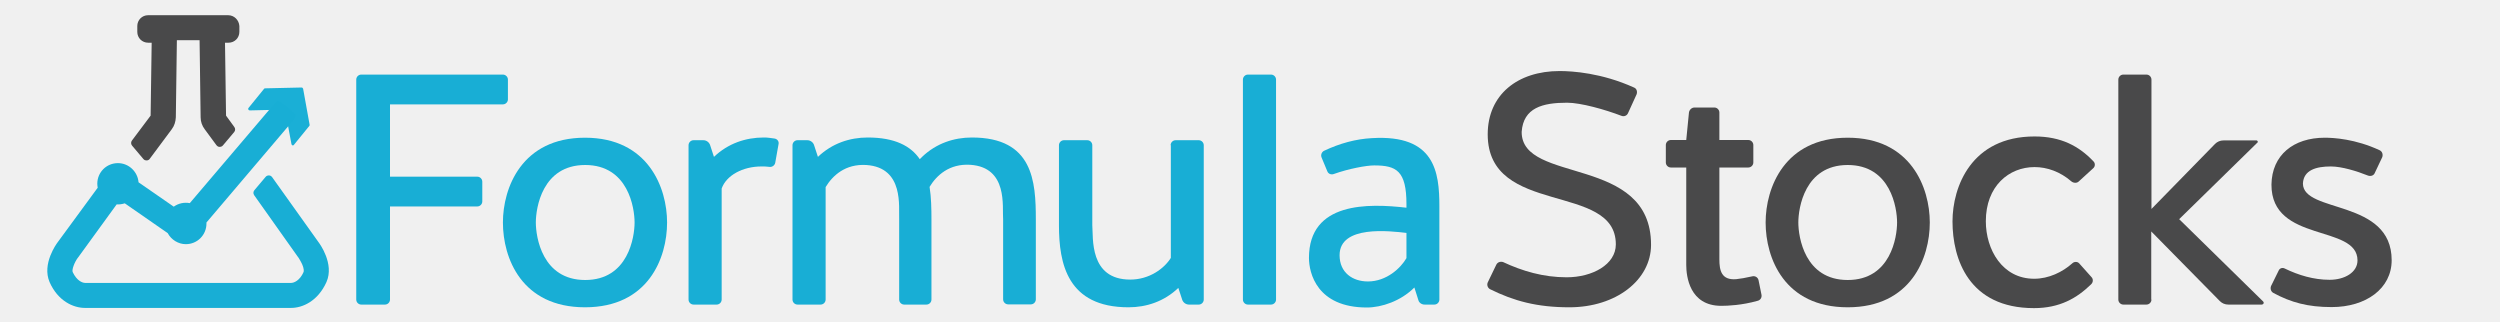
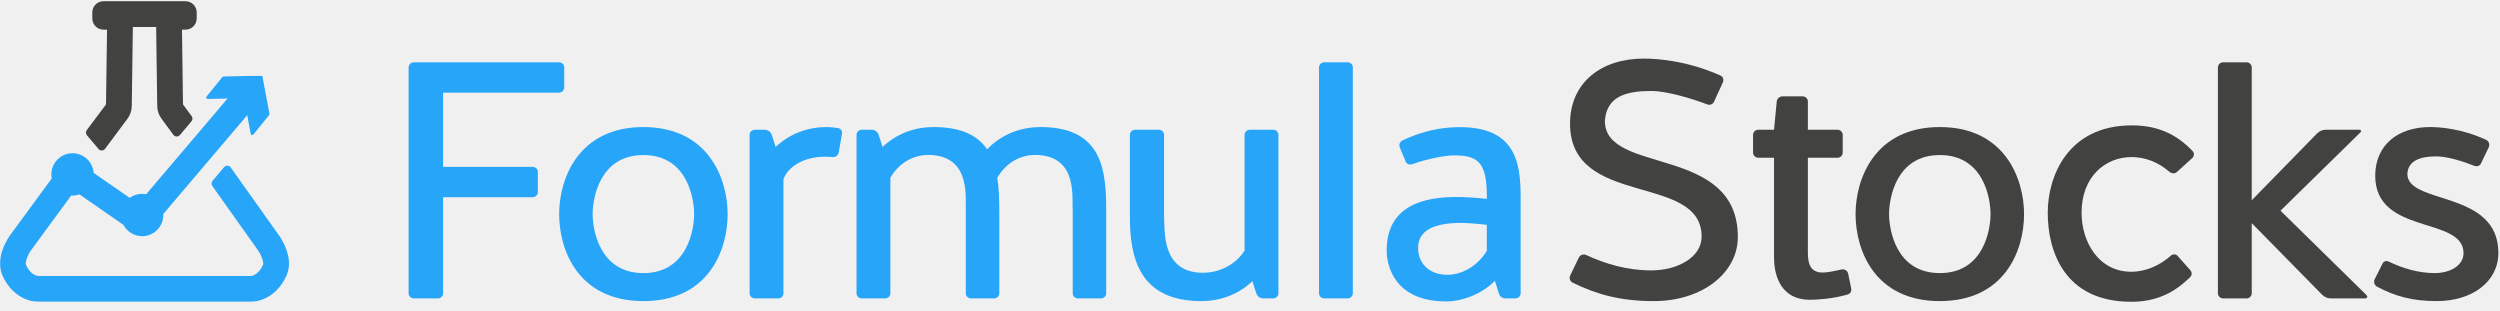
- <svg xmlns="http://www.w3.org/2000/svg" version="1.1" id="Layer_1" x="0px" y="0px" viewBox="0 0 1200 154.5" enable-background="new 0 0 1200 154.5" xml:space="preserve">
-   <g id="New_Logo" display="none">
-     <g display="inline">
-       <path fill="#1AAFD6" d="M689,3.8c-0.1-0.6-0.6-1-1.2-0.9l-28.3,0.6c0,0-0.1,0-0.1,0c-0.3,0-0.6,0.2-0.8,0.4l-11.9,14.6    c-0.3,0.3-0.3,0.8-0.1,1.2c0.2,0.4,0.6,0.7,1.1,0.6l27.3-0.6l5.1,26.9c0.1,0.4,0.4,0.8,0.8,0.9c0.1,0,0.3,0,0.4,0    c0.3,0,0.6-0.2,0.8-0.4L694,32.5c0.2-0.3,0.3-0.6,0.2-0.9L689,3.8z" />
-       <path fill="#18AED5" d="M701.2,122.9L665,72.1c-0.6-0.8-1.5-1.3-2.4-1.3c-1,0-1.9,0.4-2.5,1.1l-8.7,10.3c-0.9,1.1-1,2.7-0.2,3.9    l34.3,48.3c0,0,0.1,0.2,0.1,0.2c0.1,0.1,1.7,2.4,2.9,5.3c1.2,3.1,1.3,5.1,1,5.8c-2.9,6.6-7.4,8.4-9.6,8.4H520.2    c-2.2,0-6.7-1.8-9.6-8.4c-0.8-1.8,1.2-7.5,3.8-11c0,0,0.1-0.2,0.2-0.2l30.1-41.1c2.2,0.1,4.3-0.2,6.3-0.9l33.2,23    c2.8,5.2,8.2,8.5,14.1,8.5c8.8,0,16-7.2,16-16c0-0.3,0-0.5,0-0.8l68.3-80.4c0.5-0.6,0.8-1.5,0.7-2.3c-0.1-0.8-0.5-1.6-1.1-2.2    l-10-8.5c-1.3-1.1-3.3-1-4.4,0.4l-66.4,78.1c-4.4-0.9-8.9,0.2-12.4,2.7l-27.2-18.9c-0.6-8.3-7.5-14.8-15.9-14.8    c-8.8,0-16,7.2-16,16c0,1,0.1,2,0.3,3l-31.1,42.4c-0.5,0.7-12.3,16.5-6.1,30.6c6.5,14.7,18.4,20,27.4,20h159.6    c9,0,20.9-5.2,27.4-20C713.5,139.3,701.6,123.5,701.2,122.9z" />
-       <path fill="#49494A" d="M631-53.4H569c-4.6,0-8.4,3.8-8.4,8.4v4.6c0,4.6,3.8,8.4,8.4,8.4h2.7L571,24.5l-14.5,19.4    c-0.9,1.2-0.8,2.8,0.1,3.9l8.7,10.3c0.6,0.7,1.5,1.2,2.5,1.1c1,0,1.9-0.5,2.4-1.3l17-22.8c2-2.8,3.1-6,3.2-9.4l0.8-59.7h17.6    l0.8,59.7c0,3.4,1.1,6.7,3.2,9.4l9,12.2c0.6,0.8,1.5,1.3,2.4,1.3c1,0,1.9-0.4,2.5-1.1l8.7-10.3c0.9-1.1,1-2.7,0.1-3.9l-6.5-8.9    l-0.8-56.4h2.7c4.6,0,8.4-3.8,8.4-8.4v-4.6C639.4-49.6,635.6-53.4,631-53.4z" />
-     </g>
-     <g display="inline">
-       <path fill="#18AED5" d="M48.2,267.6v52.5c0,1.5-1.3,2.8-2.8,2.8H32.1c-1.5,0-2.8-1.3-2.8-2.8V196.7c0-1.5,1.3-2.8,2.8-2.8h79.5    c1.5,0,2.8,1.3,2.8,2.8v11.1c0,1.5-1.3,2.8-2.8,2.8H48.2V251h49c1.5,0,2.8,1.3,2.8,2.8v11.1c0,1.5-1.3,2.8-2.8,2.8H48.2z" />
-       <path fill="#18AED5" d="M203.6,276.8c0,19.9-10.5,47.5-46,47.5s-46-27.6-46-47.5c0-19.3,10.5-47.5,46-47.5    S203.6,257.5,203.6,276.8z M185.3,276.8c0-8.1-3.5-32.2-27.7-32.2s-27.7,24.1-27.7,32.2c0,8.1,3.5,32.2,27.7,32.2    S185.3,284.9,185.3,276.8z" />
-       <path fill="#18AED5" d="M264.2,243.5c-0.4,1.5-1.8,2.4-3.3,2.2c-1.5-0.2-3-0.2-4.4-0.2c-10.5,0-19.8,5-22.4,12.3v62.3    c0,1.5-1.3,2.8-2.8,2.8h-12.9c-1.5,0-2.8-1.3-2.8-2.8v-86.6c0-1.5,1.3-2.8,2.8-2.8h5.5c1.7,0,3.1,1.1,3.7,2.6l2.2,6.8    c7.9-7.6,17.9-10.9,27.9-10.9c2.2,0,3.5,0.2,6.1,0.6c1.5,0.2,2.6,1.7,2.2,3.1L264.2,243.5z" />
-       <path fill="#18AED5" d="M292.4,320.1c0,1.5-1.3,2.8-2.8,2.8h-12.9c-1.5,0-2.8-1.3-2.8-2.8v-86.6c0-1.5,1.3-2.8,2.8-2.8h5.5    c1.7,0,3.1,1.1,3.7,2.6l2.2,6.8c7.9-7.6,17.9-10.9,27.9-10.9c15.3,0,24.2,4.8,29.2,12.2l1.3-1.3c7.9-7.6,17.9-10.9,27.9-10.9    c34.4,0,35.8,24.5,35.8,46v44.8c0,1.5-1.3,2.8-2.8,2.8h-12.7c-1.5,0-2.8-1.3-2.8-2.8v-44.8c-0.6-7,3-29.3-18.5-30.8    c-11.6-0.7-18.8,5.9-22.7,12.3c0.9,5.9,1.1,12.3,1.1,18.4v44.8c0,1.5-1.3,2.8-2.8,2.8h-12.8c-1.5,0-2.8-1.3-2.8-2.8v-44.8    c-0.4-7,3-29.3-18.5-30.8c-11.6-0.7-18.8,5.9-22.7,12.3V320.1z" />
-       <path fill="#18AED5" d="M485.9,233.5c0-1.5,1.3-2.8,2.8-2.8h12.9c1.5,0,2.8,1.3,2.8,2.8v86.6c0,1.5-1.3,2.8-2.8,2.8h-5.5    c-1.7,0-3.1-1.1-3.7-2.6l-2.2-6.8c-7.9,7.6-17.9,10.9-27.9,10.9c-34.4,0-39-24.5-39-46v-44.8c0-1.5,1.3-2.8,2.8-2.8h13.1    c1.5,0,2.8,1.3,2.8,2.8v44.8c0.6,7-1.8,30.6,21.2,30.6c10.9,0,19.2-6.3,22.7-12.2V233.5z" />
-       <path fill="#18AED5" d="M545,320.1c0,1.5-1.3,2.8-2.8,2.8h-12.9c-1.5,0-2.8-1.3-2.8-2.8V196.7c0-1.5,1.3-2.8,2.8-2.8h12.9    c1.5,0,2.8,1.3,2.8,2.8V320.1z" />
-       <path fill="#18AED5" d="M636.7,267.8v52.3c0,1.5-1.3,2.8-2.8,2.8h-5.5c-1.7,0-3.1-1.1-3.5-2.6l-2.2-7    c-7.6,7.6-18.3,11.2-26.6,11.2c-28.1,0-32.5-19.3-32.5-27.8c0-31.5,33.3-30.6,54.7-28.2v-2c0-18.8-5.7-21.7-18.1-21.7    c-4.4,0-14.4,1.8-22.5,4.8c-1.5,0.6-3.1,0-3.7-1.5l-3.1-7.6c-0.7-1.5,0-3.1,1.3-3.9c8.9-4.2,17.9-6.6,27-7.2    C634.1,227.4,636.7,248.4,636.7,267.8z M618.2,282.7c-9.1-1.1-37.5-4.6-37.5,12.5c0,9.8,7.4,14.7,15.9,14.7    c10.5,0,18.5-7.6,21.6-13.1V282.7z" />
-       <path fill="#49494A" d="M755.3,289.3c0,19.7-19.6,35-45.8,35c-18.1,0-31-3.5-44.5-10.1c-1.3-0.7-1.8-2.4-1.3-3.7l4.8-9.9    c0.7-1.5,2.4-2,3.9-1.5c10.7,5,22.5,8.5,35.7,8.5c14.4,0,27.5-7.2,27.5-18.4c0-35-71.9-15.5-71.9-61.7c0-22.3,16.8-35.5,40.3-35.5    c7.2,0,23.7,1.1,41.8,9.2c1.5,0.6,2,2.2,1.5,3.7l-4.8,10.5c-0.6,1.5-2.2,2.2-3.7,1.7c-9.1-3.5-22.7-7.4-30.5-7.4    c-13.7,0-24.6,2.8-25.5,16.4C682.7,255.6,755.3,238.7,755.3,289.3z" />
-       <path fill="#49494A" d="M766.4,246c-1.5,0-2.8-1.3-2.8-2.8v-9.8c0-1.5,1.3-2.8,2.8-2.8h8.7l1.5-15.5c0.2-1.5,1.5-2.8,3.1-2.8h11.1    c1.5,0,2.8,1.3,2.8,2.8v15.5h16.3c1.5,0,2.8,1.3,2.8,2.8v9.8c0,1.5-1.3,2.8-2.8,2.8h-16.3v51.6c0,6.1,1.1,11.8,9.4,11.1    c2.2-0.2,5.2-0.7,9.2-1.7c1.5-0.2,3,0.7,3.3,2.2l1.7,8.1c0.4,1.7-0.6,3.1-2.2,3.5c-8.7,2.4-16.6,2.8-20.3,2.8    c-17.9,0-19.6-16.8-19.6-22.8V246H766.4z" />
-       <path fill="#49494A" d="M911.6,276.8c0,19.9-10.5,47.5-46,47.5c-35.5,0-46-27.6-46-47.5c0-19.3,10.5-47.5,46-47.5    C901.1,229.3,911.6,257.5,911.6,276.8z M893.3,276.8c0-8.1-3.5-32.2-27.7-32.2s-27.7,24.1-27.7,32.2c0,8.1,3.5,32.2,27.7,32.2    S893.3,284.9,893.3,276.8z" />
-       <path fill="#49494A" d="M995.1,253.8c-1.1,1.1-3,0.9-4.1,0c-6.3-5.5-13.7-8.1-20.7-8.1c-14.4,0-27.3,10.7-27.3,30.4    c0,15.8,9.2,32.2,27.2,32.2c8.1,0,15.9-3.7,21.4-8.7c1.1-1.1,3-1.1,3.9,0l6.8,7.7c1.1,1.1,1.1,2.9-0.2,4.1    c-7.9,7.7-17.6,13.3-32,13.3c-36.6,0-45.6-27.6-45.6-48.6c0-19.3,10.5-47.7,46-47.7c15,0,24.9,5.5,33.1,14    c1.1,1.1,0.9,2.9-0.2,3.9L995.1,253.8z" />
-       <path fill="#49494A" d="M1036,320.1c0,1.5-1.3,2.8-2.8,2.8h-12.9c-1.5,0-2.8-1.3-2.8-2.8V196.7c0-1.5,1.3-2.8,2.8-2.8h12.9    c1.5,0,2.8,1.3,2.8,2.8v72.6l35.7-36.5c1.3-1.3,3-2,4.8-2h18.5c0.4,0,0.6,0.2,0.7,0.6c0.2,0.2,0,0.6-0.2,0.7l-43.8,42.9l46.9,46.1    c0.4,0.4,0.6,0.7,0.4,1.3c-0.2,0.4-0.6,0.6-0.9,0.6h-18.8c-1.8,0-3.5-0.7-4.8-2l-38.4-39V320.1z" />
-       <path fill="#49494A" d="M1170.7,298c0,15.8-14.4,26.3-33.6,26.3c-13.3,0-22.7-2.6-32.7-7.9c-1.3-0.7-1.8-2.4-1.3-3.9l4.3-8.5    c0.6-1.5,2.2-2,3.5-1.3c7.8,3.7,16.3,6.3,25.1,6.3c8.5,0,15.7-4.2,15.7-10.9c0-20.4-48.4-9.6-48.2-42.5    c0.2-16.6,12.4-26.3,29.9-26.3c5,0,17.2,0.7,30.7,7c1.5,0.7,2,2.4,1.5,3.9l-4.3,8.8c-0.6,1.5-2.2,2-3.7,1.5    c-6.5-2.6-14.8-5.2-20.9-5.2c-8.1,0-15.3,2-15.7,9.6C1121,271.8,1170.7,263.5,1170.7,298z" />
-     </g>
-   </g>
-   <g id="Old_Logo" display="none">
-     <g display="inline">
-       <g>
-         <g>
-           <path fill="#49494A" d="M729.8,199.7c6,0,11.8,0.9,17.5,2.6c5.7,1.7,9.9,3.5,12.7,5.2l4,2.7l-10.2,20.1      c-0.8-0.5-1.9-1.2-3.3-2.1c-1.4-0.8-4.1-2-8-3.4c-3.9-1.4-7.6-2.1-11-2.1c-4.2,0-7.4,0.9-9.7,2.7c-2.3,1.8-3.4,4.2-3.4,7.2      c0,1.5,0.5,2.9,1.6,4.2c1.1,1.3,2.9,2.7,5.5,4.1c2.6,1.5,4.9,2.7,6.8,3.5c2,0.9,5,2.2,9.1,4c7.1,3,13.2,7.2,18.3,12.4      c5,5.2,7.6,11.1,7.6,17.7c0,6.3-1.1,11.9-3.4,16.6c-2.3,4.7-5.4,8.4-9.4,11.1c-4,2.7-8.4,4.7-13.2,6c-4.8,1.3-10,1.9-15.7,1.9      c-4.8,0-9.5-0.5-14.2-1.5c-4.6-1-8.5-2.2-11.6-3.7c-3.1-1.5-5.9-2.9-8.4-4.3c-2.5-1.4-4.3-2.6-5.5-3.6l-1.7-1.5l12.6-21.1      c1.1,0.9,2.5,2,4.4,3.4c1.9,1.4,5.2,3.2,10,5.6c4.8,2.3,9,3.5,12.6,3.5c10.6,0,15.9-3.6,15.9-10.8c0-1.5-0.4-2.9-1.1-4.2      c-0.8-1.3-2.1-2.6-4-3.9c-1.9-1.3-3.6-2.3-5.1-3.1c-1.5-0.8-3.9-1.9-7.2-3.5c-3.3-1.6-5.8-2.7-7.4-3.5      c-6.7-3.3-11.9-7.4-15.5-12.4c-3.7-5-5.5-10.3-5.5-16c0-9.9,3.7-18,11-24.3C712.1,202.8,720.4,199.7,729.8,199.7z" />
-           <path fill="#49494A" d="M781.7,243.5v-25.6h23.7v25.6h14.5v18.1h-14.5v21.8c0,6.3,1.8,9.5,5.4,9.5c0.9,0,1.8-0.2,2.8-0.5      c1-0.4,1.7-0.7,2.3-1.1l0.8-0.5l5.9,19.1c-5.1,2.9-10.9,4.3-17.4,4.3c-4.5,0-8.3-0.8-11.5-2.3c-3.2-1.6-5.6-3.7-7.3-6.3      c-1.7-2.6-2.8-5.4-3.5-8.3c-0.7-2.9-1.1-6-1.1-9.3v-26.4h-9.9v-18.1H781.7z" />
-           <path fill="#49494A" d="M835.7,304c-7.6-6.8-11.4-15.5-11.4-26.1c0-10.6,4-19.3,11.9-26.2c7.9-6.8,17.8-10.2,29.4-10.2      c11.5,0,21.2,3.4,29.1,10.3c7.9,6.9,11.8,15.6,11.8,26.1c0,10.5-3.9,19.2-11.6,26c-7.7,6.8-17.5,10.2-29.4,10.2      C853.3,314.1,843.4,310.7,835.7,304z M854.1,266.2c-3.1,3-4.6,6.9-4.6,11.6c0,4.7,1.5,8.6,4.4,11.6c2.9,3,6.8,4.5,11.6,4.5      c4.6,0,8.5-1.5,11.4-4.6c3-3,4.5-6.9,4.5-11.5c0-4.7-1.5-8.6-4.6-11.6c-3.1-3-6.8-4.6-11.3-4.6      C861,261.7,857.2,263.2,854.1,266.2z" />
-           <path fill="#49494A" d="M952.9,260.9c-4.5,0-8.3,1.7-11.5,5c-3.2,3.3-4.8,7.3-4.8,11.9c0,4.7,1.6,8.7,4.8,12c3.2,3.3,7,5,11.5,5      c2.1,0,4.2-0.3,6.1-0.8c1.9-0.5,3.3-1.1,4.2-1.6l1.2-0.8l8,16.5c-0.6,0.4-1.5,1-2.6,1.7c-1.1,0.7-3.7,1.6-7.6,2.7      c-4,1.2-8.2,1.7-12.8,1.7c-10.1,0-18.9-3.5-26.6-10.6c-7.6-7.1-11.4-15.6-11.4-25.5c0-10,3.8-18.6,11.4-25.8      c7.6-7.2,16.5-10.8,26.6-10.8c4.6,0,8.7,0.5,12.6,1.6c3.8,1.1,6.6,2.1,8.2,3.2l2.3,1.6l-8,16.2      C961.5,261.9,957.7,260.9,952.9,260.9z" />
-           <path fill="#49494A" d="M1059.2,243.5l-32.7,32.8l35.9,35.9h-30.5l-27.4-27.4v27.4h-23.7V197h23.7v70.4l24-24H1059.2z" />
-           <path fill="#49494A" d="M1095.7,241.5c3.9,0,7.8,0.4,11.6,1.3c3.8,0.9,6.7,1.8,8.6,2.7l2.8,1.3l-7.8,15.5      c-5.4-2.9-10.4-4.3-15.3-4.3c-2.7,0-4.6,0.3-5.7,0.9c-1.1,0.6-1.7,1.7-1.7,3.3c0,0.4,0,0.7,0.1,1.1c0.1,0.4,0.3,0.7,0.5,1      c0.3,0.3,0.5,0.6,0.7,0.8c0.2,0.2,0.6,0.5,1.1,0.7c0.5,0.3,1,0.5,1.3,0.6c0.3,0.1,0.8,0.3,1.5,0.6c0.7,0.3,1.2,0.5,1.6,0.6      c0.4,0.1,1,0.3,1.8,0.6c0.8,0.3,1.5,0.4,1.9,0.5c2.8,0.8,5.2,1.7,7.2,2.7c2.1,1,4.2,2.3,6.5,4c2.3,1.7,4,3.8,5.3,6.4      c1.2,2.6,1.9,5.5,1.9,8.8c0,15.6-10.8,23.4-32.5,23.4c-4.9,0-9.6-0.8-14-2.3c-4.4-1.5-7.6-3-9.6-4.6l-2.9-2.4l9.6-16.2      c0.7,0.6,1.6,1.4,2.8,2.2c1.2,0.8,3.3,2,6.3,3.5c3,1.5,5.7,2.2,7.9,2.2c4.9,0,7.4-1.7,7.4-5c0-1.5-0.6-2.7-1.9-3.5      c-1.2-0.8-3.4-1.8-6.4-2.9c-3-1.1-5.3-2.1-7-2.9c-4.3-2.2-7.7-4.8-10.2-7.6c-2.5-2.8-3.7-6.5-3.7-11.2c0-7,2.7-12.4,8.1-16.3      C1079.2,243.4,1086.5,241.5,1095.7,241.5z" />
-         </g>
-       </g>
-       <g>
-         <g>
-           <path fill="#1CB0D7" d="M175.8,201.7v22.1h-38.7v22h35.7v22.1h-35.7v44.3H112V201.7H175.8z" />
-           <path fill="#1CB0D7" d="M188.8,304c-7.6-6.8-11.4-15.5-11.4-26.1c0-10.6,4-19.3,11.9-26.2c7.9-6.8,17.8-10.2,29.4-10.2      c11.5,0,21.2,3.4,29.1,10.3c7.9,6.9,11.8,15.6,11.8,26.1c0,10.5-3.9,19.2-11.6,26c-7.7,6.8-17.5,10.2-29.4,10.2      C206.4,314.1,196.4,310.7,188.8,304z M207.1,266.2c-3.1,3-4.6,6.9-4.6,11.6c0,4.7,1.5,8.6,4.4,11.6c2.9,3,6.8,4.5,11.6,4.5      c4.6,0,8.5-1.5,11.4-4.6c3-3,4.5-6.9,4.5-11.5c0-4.7-1.5-8.6-4.6-11.6c-3.1-3-6.8-4.6-11.3-4.6      C214,261.7,210.2,263.2,207.1,266.2z" />
-           <path fill="#1CB0D7" d="M269.1,312.1v-68.7h23.7v9.9h0.3c0.2-0.4,0.5-0.8,0.9-1.3c0.4-0.5,1.3-1.5,2.6-2.8      c1.3-1.3,2.8-2.5,4.3-3.6c1.5-1.1,3.5-2,5.9-2.9c2.4-0.8,4.9-1.3,7.4-1.3c2.6,0,5.1,0.4,7.6,1.1c2.5,0.7,4.3,1.4,5.5,2.1      l1.9,1.1l-9.9,20.1c-2.9-2.5-7-3.7-12.3-3.7c-2.9,0-5.3,0.6-7.4,1.9c-2.1,1.3-3.5,2.8-4.4,4.6c-0.8,1.8-1.5,3.3-1.8,4.6      c-0.4,1.2-0.5,2.2-0.5,2.9v36.1H269.1z" />
-           <path fill="#1CB0D7" d="M334.4,312.1v-68.7h23.7v7.2h0.3c6.2-6.2,12.7-9.2,19.7-9.2c5,0,9.7,1,14.1,3.1c4.4,2.1,7.7,5.2,9.9,9.5      c7-8.4,14.5-12.6,22.8-12.6c7.3,0,13.6,2.1,18.9,6.2c5.3,4.1,7.9,10.5,7.9,19.3v45.2h-23.7v-38.8c0-3.7-1-6.7-3-9.2      c-2-2.5-5-3.7-9-3.7c-3.5,0-6.1,1-8,3.1c-1.8,2.1-2.8,4.6-3,7.6v41h-23.7v-38.8c0-3.7-1-6.7-3-9.2c-2-2.5-5-3.7-9-3.7      c-3.7,0-6.4,1.1-8.2,3.4c-1.8,2.3-2.7,5-2.7,8.1v40.2H334.4z" />
-           <path fill="#1CB0D7" d="M487.3,243.5v32.7c0,6.8,1,11.6,3.1,14.5c2.1,2.9,5.5,4.3,10.4,4.3c4.9,0,8.4-1.4,10.4-4.3      c2.1-2.9,3.1-7.7,3.1-14.5v-32.7H538v38.4c0,11.4-3,19.7-8.9,24.7c-5.9,5-15.4,7.6-28.3,7.6c-12.9,0-22.4-2.5-28.3-7.6      c-5.9-5-8.9-13.3-8.9-24.7v-38.4H487.3z" />
-           <path fill="#1CB0D7" d="M551.4,312.1V197h23.7v115.1H551.4z" />
-           <path fill="#1CB0D7" d="M594.5,303.6c-6.4-7-9.6-15.6-9.6-25.8s3.2-18.8,9.6-25.8c6.4-7,14.6-10.6,24.5-10.6      c9.1,0,16.6,2.9,22.5,8.6v-6.6h23.7v68.7h-23.4v-7.8h-0.3c-5.9,6.5-13.4,9.8-22.5,9.8C609.1,314.1,600.9,310.6,594.5,303.6z       M614.6,266.2c-3.1,3-4.6,6.9-4.6,11.6c0,4.7,1.5,8.6,4.4,11.6c2.9,3,6.8,4.5,11.6,4.5c4.6,0,8.5-1.5,11.4-4.6      c3-3,4.5-6.9,4.5-11.5c0-4.7-1.5-8.6-4.6-11.6c-3.1-3-6.8-4.6-11.3-4.6C621.5,261.7,617.7,263.2,614.6,266.2z" />
+ <svg xmlns="http://www.w3.org/2000/svg" xmlns:xlink="http://www.w3.org/1999/xlink" width="274px" height="34px" viewBox="0 0 274 34" version="1.1">
+   <defs>
+     <polygon id="path-1" points="0.014 0.087 0.014 24.867 31.675 24.867 31.675 0.087 0.014 0.087" />
+   </defs>
+   <g id="Page-1" stroke="none" stroke-width="1" fill="none" fill-rule="evenodd">
+     <g id="Front-page" transform="translate(-230, -33)">
+       <g id="Menu">
+         <g id="Logo" transform="translate(230, 33)">
+           <g id="Flask">
+             <g id="Group-4" transform="translate(0, 8.206834)">
+               <mask id="mask-2" fill="white">
+                 <use xlink:href="#path-1" />
+               </mask>
+               <g id="Clip-2" />
+               <path d="M28.772,0.223 C28.756,0.143 28.685,0.085 28.603,0.087 L24.493,0.178 C24.488,0.178 24.484,0.178 24.479,0.179 C24.435,0.184 24.395,0.205 24.367,0.24 L22.642,2.368 C22.601,2.418 22.593,2.488 22.621,2.546 C22.65,2.605 22.71,2.641 22.775,2.64 L26.744,2.552 L27.479,6.454 C27.491,6.518 27.539,6.569 27.602,6.585 C27.622,6.59 27.641,6.591 27.66,6.589 C27.704,6.585 27.744,6.564 27.773,6.528 L29.498,4.401 C29.529,4.363 29.542,4.313 29.532,4.265 L28.772,0.223" id="Fill-1" fill="#27A5F9" mask="url(#mask-2)" />
+               <path d="M30.533,17.526 L25.284,10.146 C25.202,10.03 25.071,9.959 24.929,9.953 C24.783,9.947 24.651,10.007 24.559,10.116 L23.293,11.615 C23.158,11.775 23.148,12.006 23.269,12.177 L28.246,19.186 C28.246,19.186 28.265,19.211 28.265,19.211 C28.275,19.226 28.51,19.558 28.682,19.986 C28.862,20.434 28.868,20.732 28.828,20.822 C28.403,21.784 27.75,22.041 27.432,22.041 L4.243,22.041 C3.924,22.041 3.272,21.784 2.847,20.822 C2.734,20.568 3.024,19.74 3.401,19.224 C3.404,19.22 3.422,19.196 3.425,19.192 L7.801,13.223 C8.115,13.243 8.419,13.201 8.71,13.098 L13.529,16.442 C13.929,17.198 14.72,17.68 15.579,17.68 C16.858,17.68 17.899,16.639 17.899,15.359 C17.899,15.322 17.898,15.285 17.896,15.245 L27.819,3.566 C27.898,3.473 27.936,3.352 27.927,3.231 C27.916,3.109 27.859,2.997 27.765,2.918 L26.308,1.687 C26.115,1.524 25.826,1.547 25.662,1.74 L16.021,13.083 C15.385,12.957 14.728,13.108 14.217,13.481 L10.263,10.743 C10.178,9.54 9.172,8.588 7.949,8.588 C6.669,8.588 5.629,9.628 5.629,10.908 C5.629,11.056 5.643,11.203 5.671,11.349 L1.151,17.515 C1.077,17.612 -0.642,19.918 0.262,21.965 C1.207,24.104 2.938,24.867 4.243,24.867 L27.432,24.867 C28.736,24.867 30.467,24.104 31.413,21.965 C32.317,19.918 30.598,17.612 30.533,17.526" id="Fill-3" fill="#27A5F9" mask="url(#mask-2)" />
+             </g>
+             <path d="M20.336,0.135 L11.338,0.135 C10.665,0.135 10.116,0.684 10.116,1.358 L10.116,2.025 C10.116,2.699 10.665,3.248 11.338,3.248 L11.731,3.248 L11.618,11.443 L9.511,14.26 C9.385,14.431 9.393,14.666 9.53,14.829 L10.796,16.328 C10.887,16.435 11.017,16.497 11.162,16.49 C11.303,16.486 11.433,16.417 11.517,16.304 L13.983,12.997 C14.277,12.596 14.435,12.124 14.442,11.629 L14.561,2.961 L17.114,2.961 L17.233,11.629 C17.24,12.124 17.398,12.596 17.692,12.997 L18.998,14.772 C19.081,14.885 19.212,14.954 19.353,14.959 C19.498,14.966 19.628,14.904 19.719,14.796 L20.985,13.297 C21.122,13.135 21.13,12.9 21.004,12.729 L20.057,11.443 L19.944,3.248 L20.336,3.248 C21.01,3.248 21.558,2.699 21.558,2.025 L21.558,1.358 C21.558,0.684 21.01,0.135 20.336,0.135" id="Fill-5" fill="#424240" />
+           </g>
+           <path d="M48.564,21.614 L48.564,32.15 C48.564,32.445 48.305,32.704 48.008,32.704 L45.338,32.704 C45.042,32.704 44.782,32.445 44.782,32.15 L44.782,7.382 C44.782,7.086 45.042,6.828 45.338,6.828 L61.283,6.828 C61.579,6.828 61.839,7.086 61.839,7.382 L61.839,9.6 C61.839,9.896 61.579,10.155 61.283,10.155 L48.564,10.155 L48.564,18.287 L58.391,18.287 C58.687,18.287 58.946,18.546 58.946,18.842 L58.946,21.06 C58.946,21.355 58.687,21.614 58.391,21.614 L48.564,21.614" id="Fill-6" fill="#27A5F9" />
+           <path d="M76.077,23.463 C76.077,21.836 75.373,16.994 70.515,16.994 C65.658,16.994 64.953,21.836 64.953,23.463 C64.953,25.089 65.658,29.931 70.515,29.931 C75.373,29.931 76.077,25.089 76.077,23.463 L76.077,23.463 Z M79.749,23.463 C79.749,27.455 77.635,33 70.515,33 C63.396,33 61.283,27.455 61.283,23.463 C61.283,19.581 63.396,13.925 70.515,13.925 C77.635,13.925 79.749,19.581 79.749,23.463 L79.749,23.463 Z" id="Fill-7" fill="#27A5F9" />
+           <path d="M91.911,16.771 C91.836,17.068 91.54,17.252 91.243,17.215 C90.946,17.178 90.65,17.178 90.353,17.178 C88.24,17.178 86.386,18.176 85.866,19.655 L85.866,32.15 C85.866,32.445 85.607,32.704 85.31,32.704 L82.715,32.704 C82.418,32.704 82.159,32.445 82.159,32.15 L82.159,14.775 C82.159,14.48 82.418,14.221 82.715,14.221 L83.827,14.221 C84.161,14.221 84.457,14.443 84.569,14.738 L85.014,16.106 C86.608,14.59 88.61,13.925 90.613,13.925 C91.058,13.925 91.317,13.962 91.836,14.036 C92.133,14.073 92.356,14.369 92.281,14.664 L91.911,16.771" id="Fill-8" fill="#27A5F9" />
+           <path d="M97.584,32.15 C97.584,32.445 97.324,32.704 97.027,32.704 L94.432,32.704 C94.135,32.704 93.876,32.445 93.876,32.15 L93.876,14.775 C93.876,14.48 94.135,14.221 94.432,14.221 L95.544,14.221 C95.878,14.221 96.175,14.443 96.286,14.738 L96.731,16.106 C98.325,14.59 100.328,13.925 102.33,13.925 C105.407,13.925 107.187,14.886 108.188,16.365 L108.448,16.106 C110.042,14.59 112.044,13.925 114.047,13.925 C120.944,13.925 121.24,18.842 121.24,23.167 L121.24,32.15 C121.24,32.445 120.981,32.704 120.684,32.704 L118.126,32.704 C117.829,32.704 117.57,32.445 117.57,32.15 L117.57,23.167 C117.458,21.762 118.163,17.289 113.862,16.994 C111.526,16.845 110.079,18.176 109.301,19.47 C109.486,20.653 109.523,21.947 109.523,23.167 L109.523,32.15 C109.523,32.445 109.264,32.704 108.967,32.704 L106.409,32.704 C106.112,32.704 105.852,32.445 105.852,32.15 L105.852,23.167 C105.778,21.762 106.446,17.289 102.144,16.994 C99.808,16.845 98.362,18.176 97.584,19.47 L97.584,32.15" id="Fill-9" fill="#27A5F9" />
+           <path d="M136.406,14.775 C136.406,14.48 136.665,14.221 136.962,14.221 L139.557,14.221 C139.854,14.221 140.114,14.48 140.114,14.775 L140.114,32.15 C140.114,32.445 139.854,32.704 139.557,32.704 L138.445,32.704 C138.111,32.704 137.815,32.482 137.703,32.186 L137.259,30.819 C135.664,32.335 133.662,33 131.659,33 C124.763,33 123.836,28.083 123.836,23.758 L123.836,14.775 C123.836,14.48 124.095,14.221 124.392,14.221 L127.024,14.221 C127.321,14.221 127.581,14.48 127.581,14.775 L127.581,23.758 C127.692,25.163 127.21,29.895 131.845,29.895 C134.033,29.895 135.701,28.638 136.406,27.455 L136.406,14.775" id="Fill-10" fill="#27A5F9" />
+           <path d="M148.271,32.15 C148.271,32.445 148.011,32.704 147.715,32.704 L145.119,32.704 C144.822,32.704 144.563,32.445 144.563,32.15 L144.563,7.382 C144.563,7.086 144.822,6.828 145.119,6.828 L147.715,6.828 C148.011,6.828 148.271,7.086 148.271,7.382 L148.271,32.15" id="Fill-11" fill="#27A5F9" />
+           <path d="M162.954,24.645 C161.137,24.424 155.427,23.721 155.427,27.159 C155.427,29.118 156.91,30.116 158.616,30.116 C160.729,30.116 162.324,28.601 162.954,27.492 L162.954,24.645 L162.954,24.645 Z M166.662,21.651 L166.662,32.15 C166.662,32.445 166.403,32.704 166.106,32.704 L164.994,32.704 C164.66,32.704 164.363,32.482 164.289,32.186 L163.844,30.782 C162.324,32.297 160.173,33.037 158.504,33.037 C152.869,33.037 151.978,29.156 151.978,27.455 C151.978,21.134 158.653,21.318 162.954,21.799 L162.954,21.392 C162.954,17.622 161.805,17.03 159.32,17.03 C158.43,17.03 156.428,17.4 154.797,17.991 C154.5,18.102 154.166,17.991 154.055,17.696 L153.425,16.18 C153.276,15.884 153.425,15.551 153.684,15.404 C155.464,14.554 157.281,14.073 159.098,13.962 C166.143,13.555 166.662,17.77 166.662,21.651 L166.662,21.651 Z" id="Fill-12" fill="#27A5F9" />
+           <path d="M190.467,25.976 C190.467,29.931 186.537,33 181.271,33 C177.638,33 175.042,32.297 172.335,30.967 C172.076,30.819 171.964,30.486 172.076,30.228 L173.04,28.231 C173.188,27.936 173.522,27.824 173.819,27.936 C175.969,28.934 178.342,29.636 180.975,29.636 C183.867,29.636 186.499,28.194 186.499,25.939 C186.499,18.916 172.076,22.834 172.076,13.555 C172.076,9.082 175.45,6.421 180.159,6.421 C181.605,6.421 184.906,6.643 188.539,8.269 C188.836,8.38 188.947,8.713 188.836,9.009 L187.872,11.116 C187.761,11.411 187.427,11.559 187.13,11.448 C185.313,10.746 182.569,9.97 181.012,9.97 C178.268,9.97 176.08,10.524 175.895,13.26 C175.895,19.211 190.467,15.81 190.467,25.976" id="Fill-13" fill="#424240" />
+           <path d="M192.692,17.289 C192.395,17.289 192.136,17.03 192.136,16.735 L192.136,14.775 C192.136,14.48 192.395,14.221 192.692,14.221 L194.435,14.221 L194.731,11.116 C194.768,10.82 195.028,10.561 195.361,10.561 L197.586,10.561 C197.883,10.561 198.142,10.82 198.142,11.116 L198.142,14.221 L201.405,14.221 C201.702,14.221 201.961,14.48 201.961,14.775 L201.961,16.735 C201.961,17.03 201.702,17.289 201.405,17.289 L198.142,17.289 L198.142,27.64 C198.142,28.859 198.365,30.005 200.033,29.858 C200.479,29.821 201.072,29.71 201.887,29.525 C202.184,29.488 202.481,29.673 202.554,29.969 L202.889,31.595 C202.962,31.928 202.777,32.224 202.444,32.297 C200.701,32.778 199.106,32.852 198.365,32.852 C194.768,32.852 194.435,29.488 194.435,28.268 L194.435,17.289 L192.692,17.289" id="Fill-14" fill="#424240" />
+           <path d="M218.166,23.463 C218.166,21.836 217.461,16.994 212.604,16.994 C207.746,16.994 207.041,21.836 207.041,23.463 C207.041,25.089 207.746,29.931 212.604,29.931 C217.461,29.931 218.166,25.089 218.166,23.463 L218.166,23.463 Z M221.837,23.463 C221.837,27.455 219.723,33 212.604,33 C205.484,33 203.37,27.455 203.37,23.463 C203.37,19.581 205.484,13.925 212.604,13.925 C219.723,13.925 221.837,19.581 221.837,23.463 L221.837,23.463 Z" id="Fill-15" fill="#424240" />
+           <path d="M238.596,18.842 C238.374,19.063 238.003,19.026 237.78,18.842 C236.52,17.733 235.037,17.215 233.627,17.215 C230.736,17.215 228.14,19.359 228.14,23.315 C228.14,26.494 229.994,29.784 233.591,29.784 C235.222,29.784 236.78,29.044 237.892,28.047 C238.114,27.824 238.485,27.824 238.671,28.047 L240.043,29.599 C240.265,29.821 240.265,30.19 240.005,30.412 C238.411,31.965 236.483,33.074 233.591,33.074 C226.249,33.074 224.432,27.529 224.432,23.315 C224.432,19.433 226.545,13.741 233.665,13.741 C236.668,13.741 238.671,14.849 240.302,16.55 C240.525,16.771 240.487,17.141 240.265,17.326 L238.596,18.842" id="Fill-16" fill="#424240" />
+           <path d="M246.791,32.15 C246.791,32.445 246.531,32.704 246.235,32.704 L243.639,32.704 C243.342,32.704 243.083,32.445 243.083,32.15 L243.083,7.382 C243.083,7.086 243.342,6.828 243.639,6.828 L246.235,6.828 C246.531,6.828 246.791,7.086 246.791,7.382 L246.791,21.947 L253.947,14.628 C254.207,14.369 254.54,14.221 254.91,14.221 L258.62,14.221 C258.695,14.221 258.73,14.258 258.767,14.331 C258.805,14.369 258.767,14.443 258.73,14.48 L249.942,23.093 L259.36,32.335 C259.435,32.409 259.473,32.482 259.435,32.593 C259.398,32.667 259.323,32.704 259.25,32.704 L255.468,32.704 C255.096,32.704 254.763,32.556 254.502,32.297 L246.791,24.461 L246.791,32.15" id="Fill-17" fill="#424240" />
+           <path d="M273.822,27.714 C273.822,30.893 270.929,33 267.072,33 C264.404,33 262.512,32.482 260.509,31.41 C260.249,31.263 260.139,30.93 260.249,30.634 L261.102,28.934 C261.215,28.638 261.548,28.527 261.808,28.675 C263.365,29.414 265.072,29.931 266.851,29.931 C268.556,29.931 270.002,29.082 270.002,27.75 C270.002,23.648 260.287,25.829 260.324,19.211 C260.362,15.884 262.809,13.925 266.331,13.925 C267.332,13.925 269.78,14.073 272.485,15.33 C272.783,15.477 272.893,15.81 272.783,16.106 L271.93,17.881 C271.82,18.176 271.487,18.287 271.189,18.176 C269.89,17.659 268.223,17.141 266.999,17.141 C265.367,17.141 263.921,17.548 263.848,19.063 C263.848,22.464 273.822,20.801 273.822,27.714" id="Fill-18" fill="#424240" />
        </g>
      </g>
    </g>
-     <g display="inline">
-       <path fill="#1AAFD6" d="M502.8,122.9c-2.6,0-5.3-1-7.3-3c-4-4-4-10.6,0-14.6L597.4,3.9c4-4,10.6-4,14.6,0c4,4,4,10.6,0,14.6    L510.1,119.9C508,121.9,505.4,122.9,502.8,122.9z" />
-       <path fill="#49494A" d="M692.9,108.3c-3,0.3-6-0.7-8.3-2.9l-85.9-85.5c-4-4-4.1-10.5,0-14.6c4-4,10.5-4.1,14.6,0l85.9,85.5    c4,4,4.1,10.5,0,14.6C697.4,107,695.2,108,692.9,108.3z" />
-       <path fill="#1AAFD6" d="M692.9,107c-2.3,0-4.6-0.8-6.5-2.3c-4.4-3.6-5-10.1-1.4-14.5l50.5-61.6c3.6-4.4,10.1-5,14.5-1.4    c4.4,3.6,5,10.1,1.4,14.5l-50.5,61.6C698.8,105.7,695.9,107,692.9,107z" />
-       <g>
-         <circle fill="#49494A" cx="604.6" cy="11.2" r="15.1" />
-       </g>
-       <path fill="#1AAFD6" d="M706.9,96.7c0,8.3-6.7,15.1-15.1,15.1c-8.3,0-15.1-6.7-15.1-15.1c0-8.3,6.7-15.1,15.1-15.1    C700.2,81.6,706.9,88.4,706.9,96.7z" />
-       <path fill="#1AAFD6" d="M750.8,23.5c0,0-23.5,2.9-25,3.1c-1.5,0.2-2.3,0.7-2.3,0.7s-6.5,8.1-7.9,9.8c-1.3,1.7,1.9,3.2,1.9,3.2    l17.3-2l3.5,2.9l3.5,2.8l1.8,17.3c0,0,2.2,2.8,3.5,1.1c1.3-1.7,7.9-9.8,7.9-9.8s0.4-0.9,0.2-2.4c-0.2-1.5-2.4-25.1-2.4-25.1    s0-0.9-0.7-1.4C751.6,23.4,750.8,23.5,750.8,23.5z" />
-       <path fill="#1AAFD6" d="M706.9,96.7c0,8.3-6.7,15.1-15.1,15.1c-8.3,0-15.1-6.7-15.1-15.1c0-8.3,6.7-15.1,15.1-15.1    C700.2,81.6,706.9,88.4,706.9,96.7z" />
-       <path fill="#1AAFD6" d="M518.7,111.3c0,8.3-6.7,15.1-15.1,15.1c-8.3,0-15.1-6.7-15.1-15.1c0-8.3,6.7-15.1,15.1-15.1    C512,96.3,518.7,103,518.7,111.3z" />
-       <g>
-         <path fill="#49494A" d="M714.2,120.9c-1-4.6-2.4-9-4.3-13.3c-3.6,5.9-10,9.9-17.4,10.2c0.9,2.3,1.6,4.7,2.1,7.2     c0.9,4.2-0.1,13.3-6.4,21c-7.1,8.7-19.2,13.3-35,13.3H605h-1.5h-48.3c-15.8,0-27.9-4.6-35-13.3c-6.3-7.7-7.2-16.8-6.4-21     c0.2-1.2,0.5-2.3,0.9-3.4c-2.8,3-6.7,4.9-11.1,4.9c-3.7,0-7-1.3-9.6-3.5c-1.3,9.3,0.8,23.4,10.8,35.6     c7.7,9.4,22.7,20.7,50.5,20.7h48.3h1.5h48.3c27.8,0,42.8-11.3,50.5-20.7C714.5,145.3,716.1,130,714.2,120.9z" />
-       </g>
-       <g>
-         <path fill="#49494A" d="M678.4,115.2c0,0-0.1-0.1-0.1-0.1l-31.2-29.8c-0.4-0.4-1-0.7-1.6-0.7c-0.3,0-0.6,0.1-0.9,0.2     c-0.9,0.4-1.4,1.2-1.4,2.2v59c0,0.6,0.3,1.2,0.7,1.7c0.4,0.4,1,0.7,1.6,0.7c0,0,0.1,0,0.1,0c22.5-0.8,28.1-3.7,29.3-4.6     c5.7-4.3,8.9-8.9,9.3-13.9C684.7,122.5,679.5,116.3,678.4,115.2z" />
-         <path fill="#49494A" d="M566,85c-0.3-0.1-0.6-0.2-0.9-0.2c-0.6,0-1.2,0.2-1.6,0.7L532.5,115c0,0-0.1,0.1-0.1,0.1     c-1.1,1.2-6.3,7.3-5.7,14.7c0.4,5,3.5,9.6,9.2,13.9c1.2,0.9,6.6,3.7,28.7,4.5c0.1,0,0.2,0,0.4,0c0,0,0,0,0,0     c0.6,0,1.2-0.2,1.7-0.7c0.4-0.4,0.7-1,0.7-1.7V87.2C567.4,86.3,566.9,85.4,566,85z" />
-       </g>
-       <path fill="#18AED5" d="M631.7,69l-25-23.9c-0.5-0.4-1-0.7-1.6-0.7c-0.6,0-1.2,0.2-1.6,0.7l-25.3,24.1c-0.5,0.4-0.7,1.1-0.7,1.7    v75c0,1.3,1,2.3,2.3,2.3c11.1,0,29.9,0,50.3,0c0.6,0,1.2-0.2,1.7-0.7c0.4-0.4,0.7-1,0.7-1.7V70.7C632.4,70,632.1,69.4,631.7,69z" />
-       <path fill="#49494A" d="M625-51.9h-40.1c-4.2,0-7.5,3.4-7.5,7.5s3.4,7.5,7.5,7.5h3.4c-0.2,1.1-0.3,2.2-0.3,3.3v26.1v7    c2.9-6.7,9.6-11.5,17.4-11.5c8,0,14.9,5,17.7,12.1v-33.7c0-1.1-0.1-2.3-0.3-3.3h2.3c4.1,0,7.5-3.4,7.5-7.5S629.1-51.9,625-51.9z" />
-     </g>
-   </g>
-   <g>
-     <g>
-       <path fill="#1AAFD6" d="M145.5,42.6c-0.1-0.3-0.4-0.6-0.7-0.6l-17.5,0.4c0,0,0,0-0.1,0c-0.2,0-0.4,0.1-0.5,0.3l-7.4,9.1    c-0.2,0.2-0.2,0.5-0.1,0.8c0.1,0.2,0.4,0.4,0.7,0.4l16.9-0.4l3.1,16.6c0.1,0.3,0.3,0.5,0.5,0.6c0.1,0,0.2,0,0.2,0    c0.2,0,0.4-0.1,0.5-0.3l7.4-9.1c0.1-0.2,0.2-0.4,0.1-0.6L145.5,42.6z" />
-       <path fill="#18AED5" d="M153,116.4L130.6,85c-0.4-0.5-0.9-0.8-1.5-0.8c-0.6,0-1.2,0.2-1.6,0.7l-5.4,6.4c-0.6,0.7-0.6,1.7-0.1,2.4    l21.2,29.9c0,0,0.1,0.1,0.1,0.1c0,0.1,1,1.5,1.8,3.3c0.8,1.9,0.8,3.2,0.6,3.6c-1.8,4.1-4.6,5.2-6,5.2H40.9c-1.4,0-4.1-1.1-6-5.2    c-0.5-1.1,0.8-4.6,2.4-6.8c0,0,0.1-0.1,0.1-0.1L56,98.1c1.3,0.1,2.6-0.1,3.9-0.5l20.6,14.3c1.7,3.2,5.1,5.3,8.7,5.3    c5.5,0,9.9-4.4,9.9-9.9c0-0.2,0-0.3,0-0.5l42.3-49.8c0.3-0.4,0.5-0.9,0.5-1.4c0-0.5-0.3-1-0.7-1.3l-6.2-5.3    c-0.8-0.7-2.1-0.6-2.8,0.2L91.1,97.5c-2.7-0.5-5.5,0.1-7.7,1.7L66.5,87.5c-0.4-5.1-4.7-9.2-9.9-9.2c-5.5,0-9.9,4.4-9.9,9.9    c0,0.6,0.1,1.3,0.2,1.9l-19.3,26.3c-0.3,0.4-7.6,10.2-3.8,19c4,9.1,11.4,12.4,17,12.4h98.9c5.6,0,12.9-3.3,17-12.4    C160.6,126.6,153.3,116.8,153,116.4z" />
-       <path fill="#49494A" d="M109.5,7.3H71.1c-2.9,0-5.2,2.3-5.2,5.2v2.8c0,2.9,2.3,5.2,5.2,5.2h1.7l-0.5,35l-9,12    c-0.5,0.7-0.5,1.7,0.1,2.4l5.4,6.4c0.4,0.5,0.9,0.7,1.6,0.7c0.6,0,1.2-0.3,1.5-0.8l10.5-14.1c1.3-1.7,1.9-3.7,2-5.8l0.5-37h10.9    l0.5,37c0,2.1,0.7,4.1,2,5.8l5.6,7.6c0.4,0.5,0.9,0.8,1.5,0.8c0.6,0,1.2-0.2,1.6-0.7l5.4-6.4c0.6-0.7,0.6-1.7,0.1-2.4l-4-5.5    l-0.5-35h1.7c2.9,0,5.2-2.3,5.2-5.2v-2.8C114.7,9.6,112.4,7.3,109.5,7.3z" />
-     </g>
-     <g>
-       <path fill="#18AED5" d="M187.2,98.9v44.9c0,1.3-1.1,2.4-2.4,2.4h-11.4c-1.3,0-2.4-1.1-2.4-2.4V38.2c0-1.3,1.1-2.4,2.4-2.4h68    c1.3,0,2.4,1.1,2.4,2.4v9.5c0,1.3-1.1,2.4-2.4,2.4h-54.2v34.7h41.9c1.3,0,2.4,1.1,2.4,2.4v9.5c0,1.3-1.1,2.4-2.4,2.4H187.2z" />
-       <path fill="#18AED5" d="M320.2,106.8c0,17-9,40.7-39.4,40.7s-39.4-23.6-39.4-40.7c0-16.6,9-40.7,39.4-40.7S320.2,90.2,320.2,106.8    z M304.6,106.8c0-6.9-3-27.6-23.7-27.6s-23.7,20.7-23.7,27.6c0,6.9,3,27.6,23.7,27.6S304.6,113.7,304.6,106.8z" />
-       <path fill="#18AED5" d="M372.1,78.2c-0.3,1.3-1.6,2.1-2.8,1.9c-1.3-0.2-2.5-0.2-3.8-0.2c-9,0-16.9,4.3-19.1,10.6v53.3    c0,1.3-1.1,2.4-2.4,2.4h-11.1c-1.3,0-2.4-1.1-2.4-2.4V69.7c0-1.3,1.1-2.4,2.4-2.4h4.7c1.4,0,2.7,0.9,3.2,2.2l1.9,5.8    c6.8-6.5,15.3-9.3,23.9-9.3c1.9,0,3,0.2,5.2,0.5c1.3,0.2,2.2,1.4,1.9,2.7L372.1,78.2z" />
-       <path fill="#18AED5" d="M396.3,143.8c0,1.3-1.1,2.4-2.4,2.4h-11.1c-1.3,0-2.4-1.1-2.4-2.4V69.7c0-1.3,1.1-2.4,2.4-2.4h4.7    c1.4,0,2.7,0.9,3.2,2.2l1.9,5.8c6.8-6.5,15.3-9.3,23.9-9.3c13.1,0,20.7,4.1,25,10.4l1.1-1.1c6.8-6.5,15.3-9.3,23.9-9.3    c29.4,0,30.7,21,30.7,39.4v38.3c0,1.3-1.1,2.4-2.4,2.4h-10.9c-1.3,0-2.4-1.1-2.4-2.4v-38.3c-0.5-6,2.5-25.1-15.8-26.3    c-10-0.6-16.1,5-19.5,10.6c0.8,5,0.9,10.6,0.9,15.8v38.3c0,1.3-1.1,2.4-2.4,2.4H434c-1.3,0-2.4-1.1-2.4-2.4v-38.3    c-0.3-6,2.5-25.1-15.8-26.3c-10-0.6-16.1,5-19.5,10.6V143.8z" />
-       <path fill="#18AED5" d="M561.9,69.7c0-1.3,1.1-2.4,2.4-2.4h11.1c1.3,0,2.4,1.1,2.4,2.4v74.1c0,1.3-1.1,2.4-2.4,2.4h-4.7    c-1.4,0-2.7-0.9-3.2-2.2l-1.9-5.8c-6.8,6.5-15.3,9.3-23.9,9.3c-29.4,0-33.4-21-33.4-39.4V69.7c0-1.3,1.1-2.4,2.4-2.4h11.2    c1.3,0,2.4,1.1,2.4,2.4V108c0.5,6-1.6,26.2,18.2,26.2c9.3,0,16.4-5.4,19.5-10.4V69.7z" />
-       <path fill="#18AED5" d="M612.5,143.8c0,1.3-1.1,2.4-2.4,2.4h-11.1c-1.3,0-2.4-1.1-2.4-2.4V38.2c0-1.3,1.1-2.4,2.4-2.4h11.1    c1.3,0,2.4,1.1,2.4,2.4V143.8z" />
-       <path fill="#18AED5" d="M690.9,99v44.8c0,1.3-1.1,2.4-2.4,2.4h-4.7c-1.4,0-2.7-0.9-3-2.2l-1.9-6c-6.5,6.5-15.7,9.6-22.8,9.6    c-24,0-27.8-16.6-27.8-23.8c0-27,28.5-26.2,46.8-24.1v-1.7c0-16.1-4.9-18.6-15.5-18.6c-3.8,0-12.3,1.6-19.3,4.1    c-1.3,0.5-2.7,0-3.2-1.3l-2.7-6.5c-0.6-1.3,0-2.7,1.1-3.3c7.6-3.6,15.3-5.7,23.1-6.1C688.7,64.5,690.9,82.5,690.9,99z     M675.1,111.8c-7.8-0.9-32.1-3.9-32.1,10.7c0,8.4,6.3,12.6,13.6,12.6c9,0,15.8-6.5,18.5-11.2V111.8z" />
-       <path fill="#49494A" d="M792.5,117.5c0,16.9-16.8,30-39.2,30c-15.5,0-26.6-3-38.1-8.7c-1.1-0.6-1.6-2-1.1-3.2l4.1-8.5    c0.6-1.3,2.1-1.7,3.3-1.3c9.2,4.3,19.3,7.3,30.5,7.3c12.3,0,23.6-6.1,23.6-15.8c0-30-61.5-13.2-61.5-52.8    c0-19.1,14.4-30.4,34.5-30.4c6.2,0,20.2,0.9,35.7,7.9c1.3,0.5,1.7,1.9,1.3,3.2l-4.1,9c-0.5,1.3-1.9,1.9-3.2,1.4    c-7.8-3-19.5-6.3-26.1-6.3c-11.7,0-21,2.4-21.8,14C730.3,88.6,792.5,74.1,792.5,117.5z" />
-       <path fill="#49494A" d="M802,80.4c-1.3,0-2.4-1.1-2.4-2.4v-8.4c0-1.3,1.1-2.4,2.4-2.4h7.4l1.3-13.2c0.2-1.3,1.3-2.4,2.7-2.4h9.5    c1.3,0,2.4,1.1,2.4,2.4v13.2h13.9c1.3,0,2.4,1.1,2.4,2.4v8.4c0,1.3-1.1,2.4-2.4,2.4h-13.9v44.1c0,5.2,0.9,10.1,8.1,9.5    c1.9-0.2,4.4-0.6,7.9-1.4c1.3-0.2,2.5,0.6,2.8,1.9l1.4,6.9c0.3,1.4-0.5,2.7-1.9,3c-7.4,2.1-14.2,2.4-17.4,2.4    c-15.3,0-16.8-14.3-16.8-19.6V80.4H802z" />
-       <path fill="#49494A" d="M926.3,106.8c0,17-9,40.7-39.4,40.7s-39.4-23.6-39.4-40.7c0-16.6,9-40.7,39.4-40.7S926.3,90.2,926.3,106.8    z M910.6,106.8c0-6.9-3-27.6-23.7-27.6s-23.7,20.7-23.7,27.6c0,6.9,3,27.6,23.7,27.6S910.6,113.7,910.6,106.8z" />
-       <path fill="#49494A" d="M997.8,87.1c-0.9,0.9-2.5,0.8-3.5,0c-5.4-4.7-11.7-6.9-17.7-6.9c-12.3,0-23.4,9.1-23.4,26    c0,13.6,7.9,27.6,23.2,27.6c7,0,13.6-3.2,18.3-7.4c0.9-0.9,2.5-0.9,3.3,0l5.9,6.6c0.9,0.9,0.9,2.5-0.2,3.5    c-6.8,6.6-15,11.4-27.4,11.4c-31.3,0-39.1-23.6-39.1-41.6c0-16.6,9-40.8,39.4-40.8c12.8,0,21.4,4.7,28.3,12    c0.9,0.9,0.8,2.5-0.2,3.3L997.8,87.1z" />
-       <path fill="#49494A" d="M1032.7,143.8c0,1.3-1.1,2.4-2.4,2.4h-11.1c-1.3,0-2.4-1.1-2.4-2.4V38.2c0-1.3,1.1-2.4,2.4-2.4h11.1    c1.3,0,2.4,1.1,2.4,2.4v62.1l30.5-31.2c1.1-1.1,2.5-1.7,4.1-1.7h15.8c0.3,0,0.5,0.2,0.6,0.5c0.2,0.2,0,0.5-0.2,0.6l-37.5,36.7    l40.2,39.4c0.3,0.3,0.5,0.6,0.3,1.1c-0.2,0.3-0.5,0.5-0.8,0.5h-16.1c-1.6,0-3-0.6-4.1-1.7l-32.9-33.4V143.8z" />
-       <path fill="#49494A" d="M1148,124.9c0,13.6-12.3,22.5-28.8,22.5c-11.4,0-19.5-2.2-28-6.8c-1.1-0.6-1.6-2-1.1-3.3l3.6-7.3    c0.5-1.3,1.9-1.7,3-1.1c6.6,3.2,13.9,5.4,21.5,5.4c7.3,0,13.4-3.6,13.4-9.3c0-17.5-41.4-8.2-41.3-36.4    c0.2-14.2,10.6-22.5,25.6-22.5c4.3,0,14.7,0.6,26.3,6c1.3,0.6,1.7,2,1.3,3.3l-3.6,7.6c-0.5,1.3-1.9,1.7-3.2,1.3    c-5.5-2.2-12.7-4.4-17.9-4.4c-7,0-13.1,1.7-13.4,8.2C1105.5,102.5,1148,95.4,1148,124.9z" />
-     </g>
  </g>
</svg>
